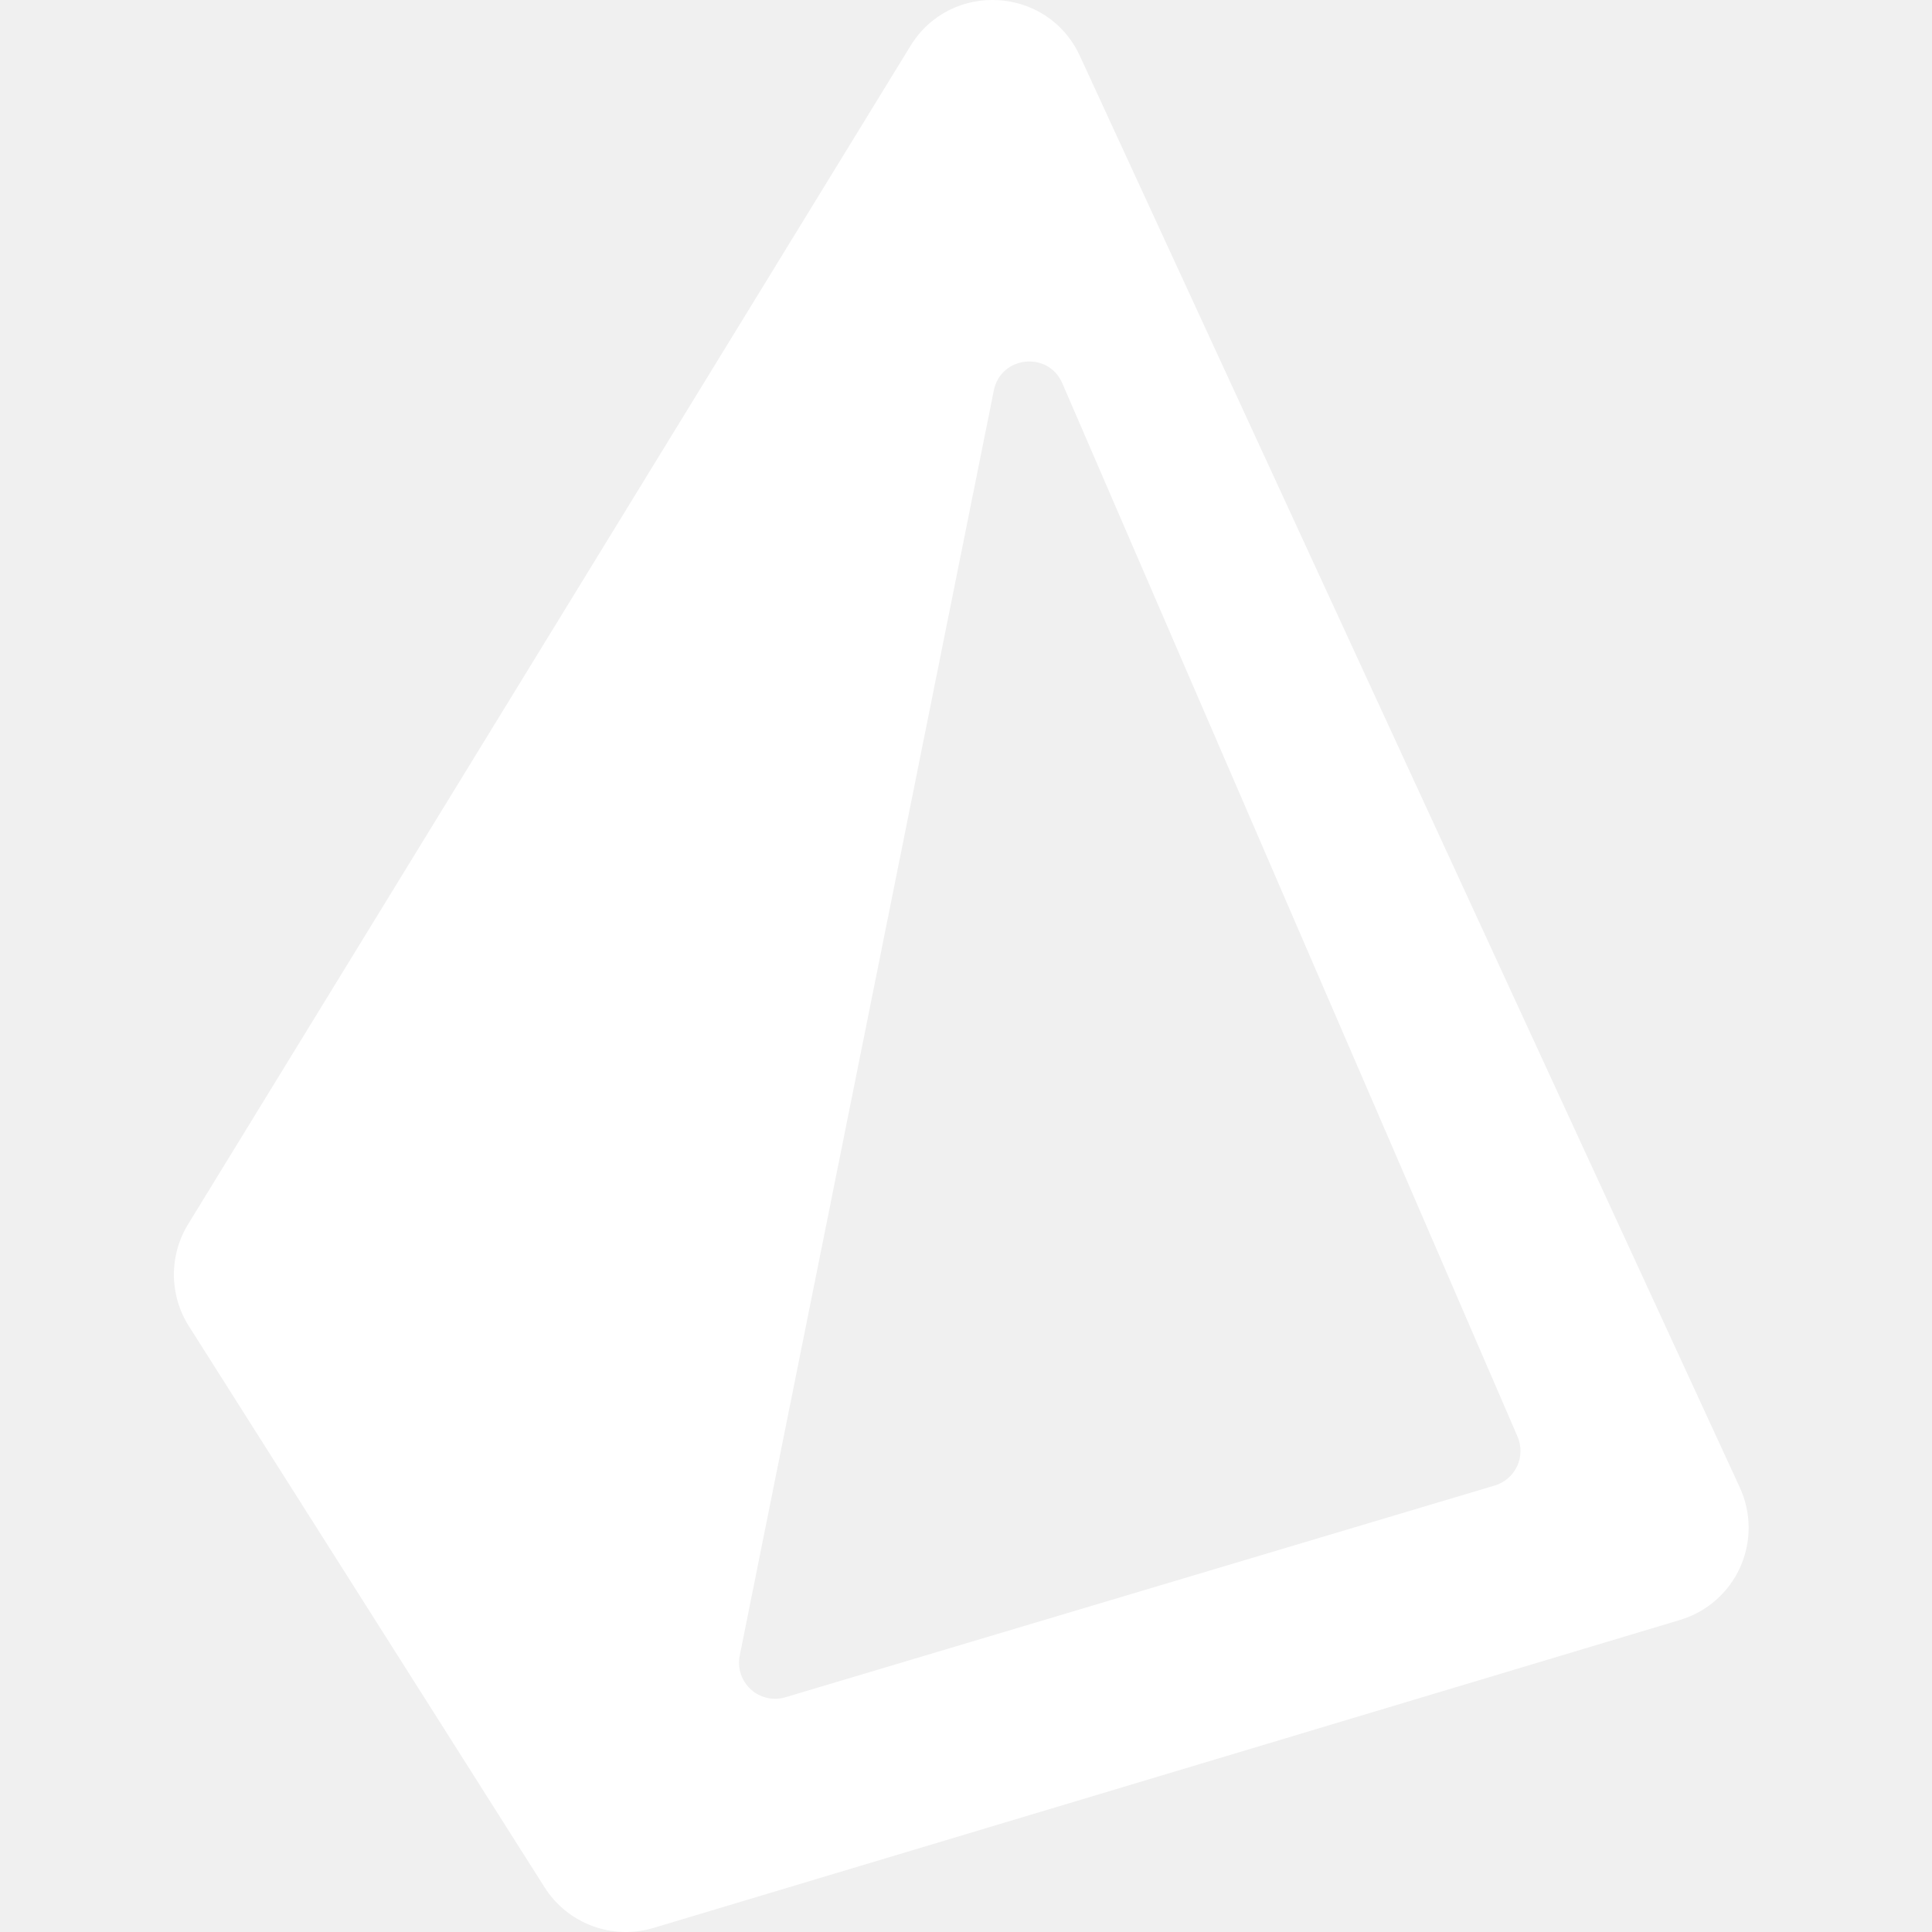
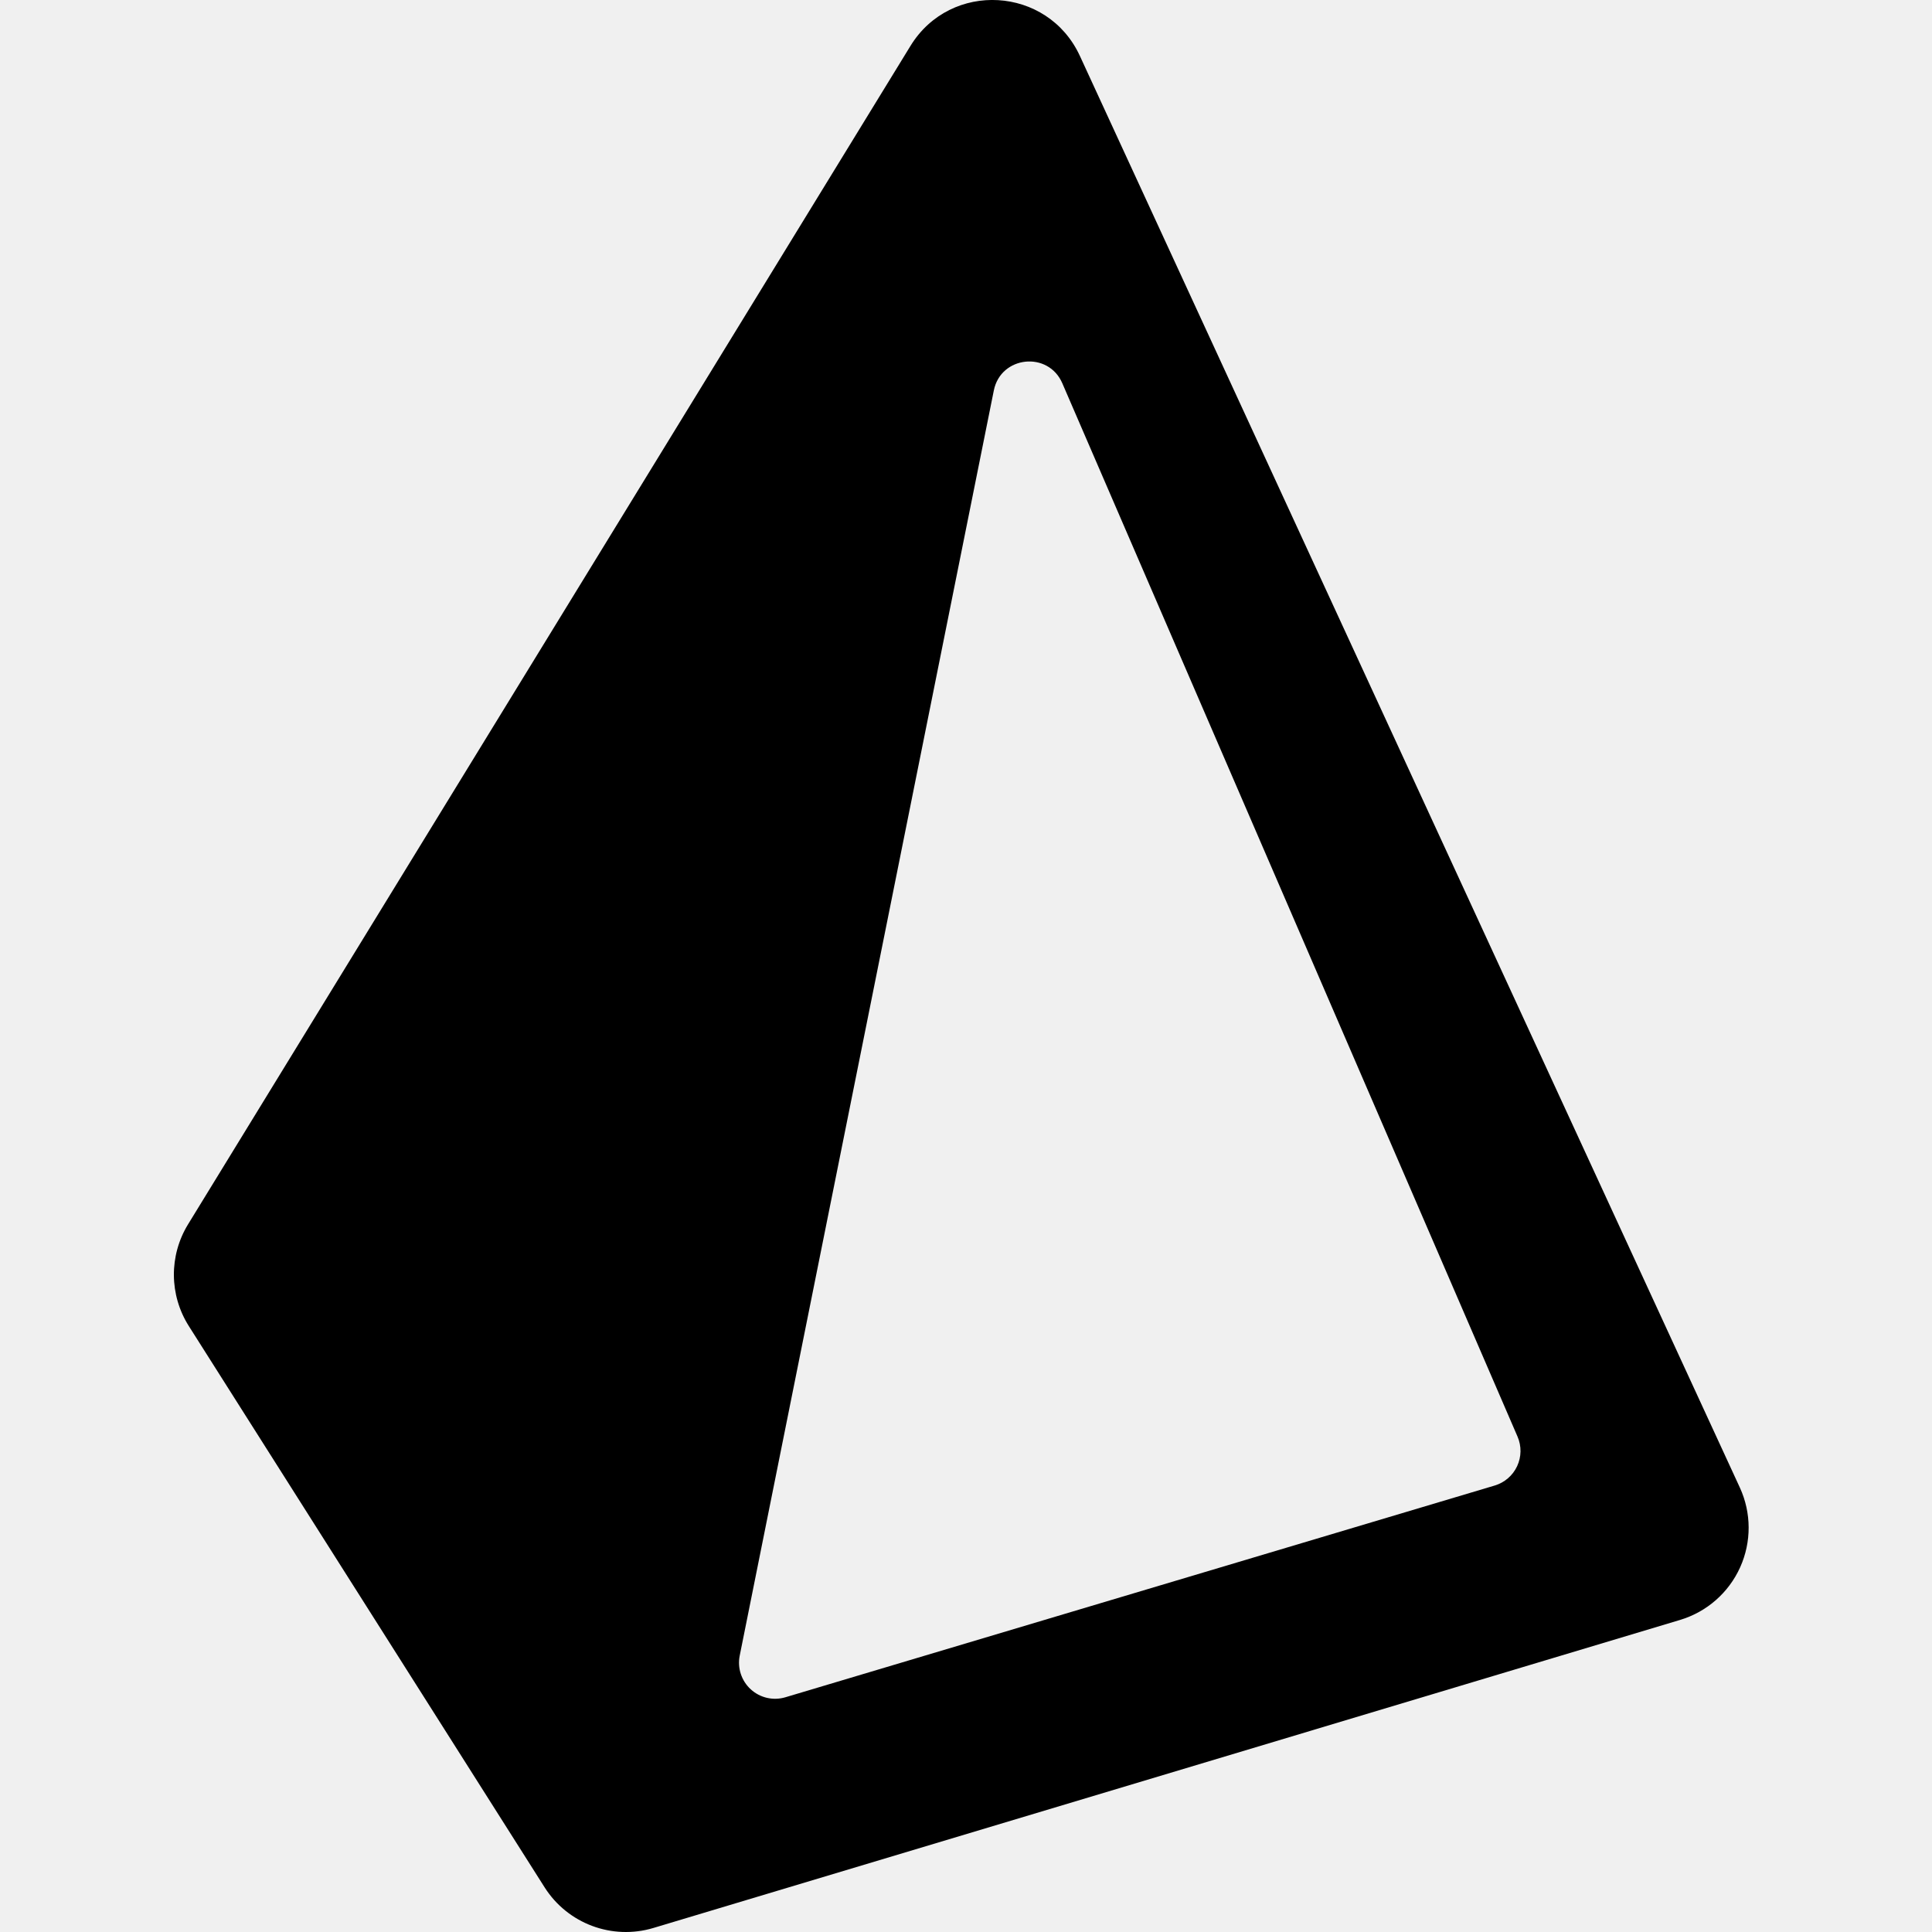
<svg xmlns="http://www.w3.org/2000/svg" fill="none" viewBox="0 0 100 100">
  <g clip-path="url(#a)">
-     <path fill="#fff" fill-rule="evenodd" d="M9.774 68.638a4.98 4.98 0 0 1-.04-5.268L47.126 2.376c2.08-3.392 7.102-3.096 8.768.518l34.159 74.1a4.98 4.98 0 0 1-3.092 6.853L33.824 99.79a4.98 4.98 0 0 1-5.637-2.104zM51.44 20.21c.36-1.794 2.819-2.053 3.545-.373L78.548 74.36a1.868 1.868 0 0 1-1.18 2.53L40.653 87.85a1.867 1.867 0 0 1-2.365-2.157z" clip-rule="evenodd" />
+     <path fill="#000" fill-rule="evenodd" d="M9.774 68.638a4.98 4.98 0 0 1-.04-5.268L47.126 2.376c2.08-3.392 7.102-3.096 8.768.518l34.159 74.1a4.98 4.98 0 0 1-3.092 6.853L33.824 99.79a4.98 4.98 0 0 1-5.637-2.104zM51.44 20.21c.36-1.794 2.819-2.053 3.545-.373L78.548 74.36a1.868 1.868 0 0 1-1.18 2.53L40.653 87.85a1.867 1.867 0 0 1-2.365-2.157z" clip-rule="evenodd" />
  </g>
  <defs>
    <clipPath id="a">
-       <path fill="#fff" d="M0 0h100v100H0z" />
+       <path fill="#000" d="M0 0h100v100H0z" />
    </clipPath>
  </defs>
</svg>
